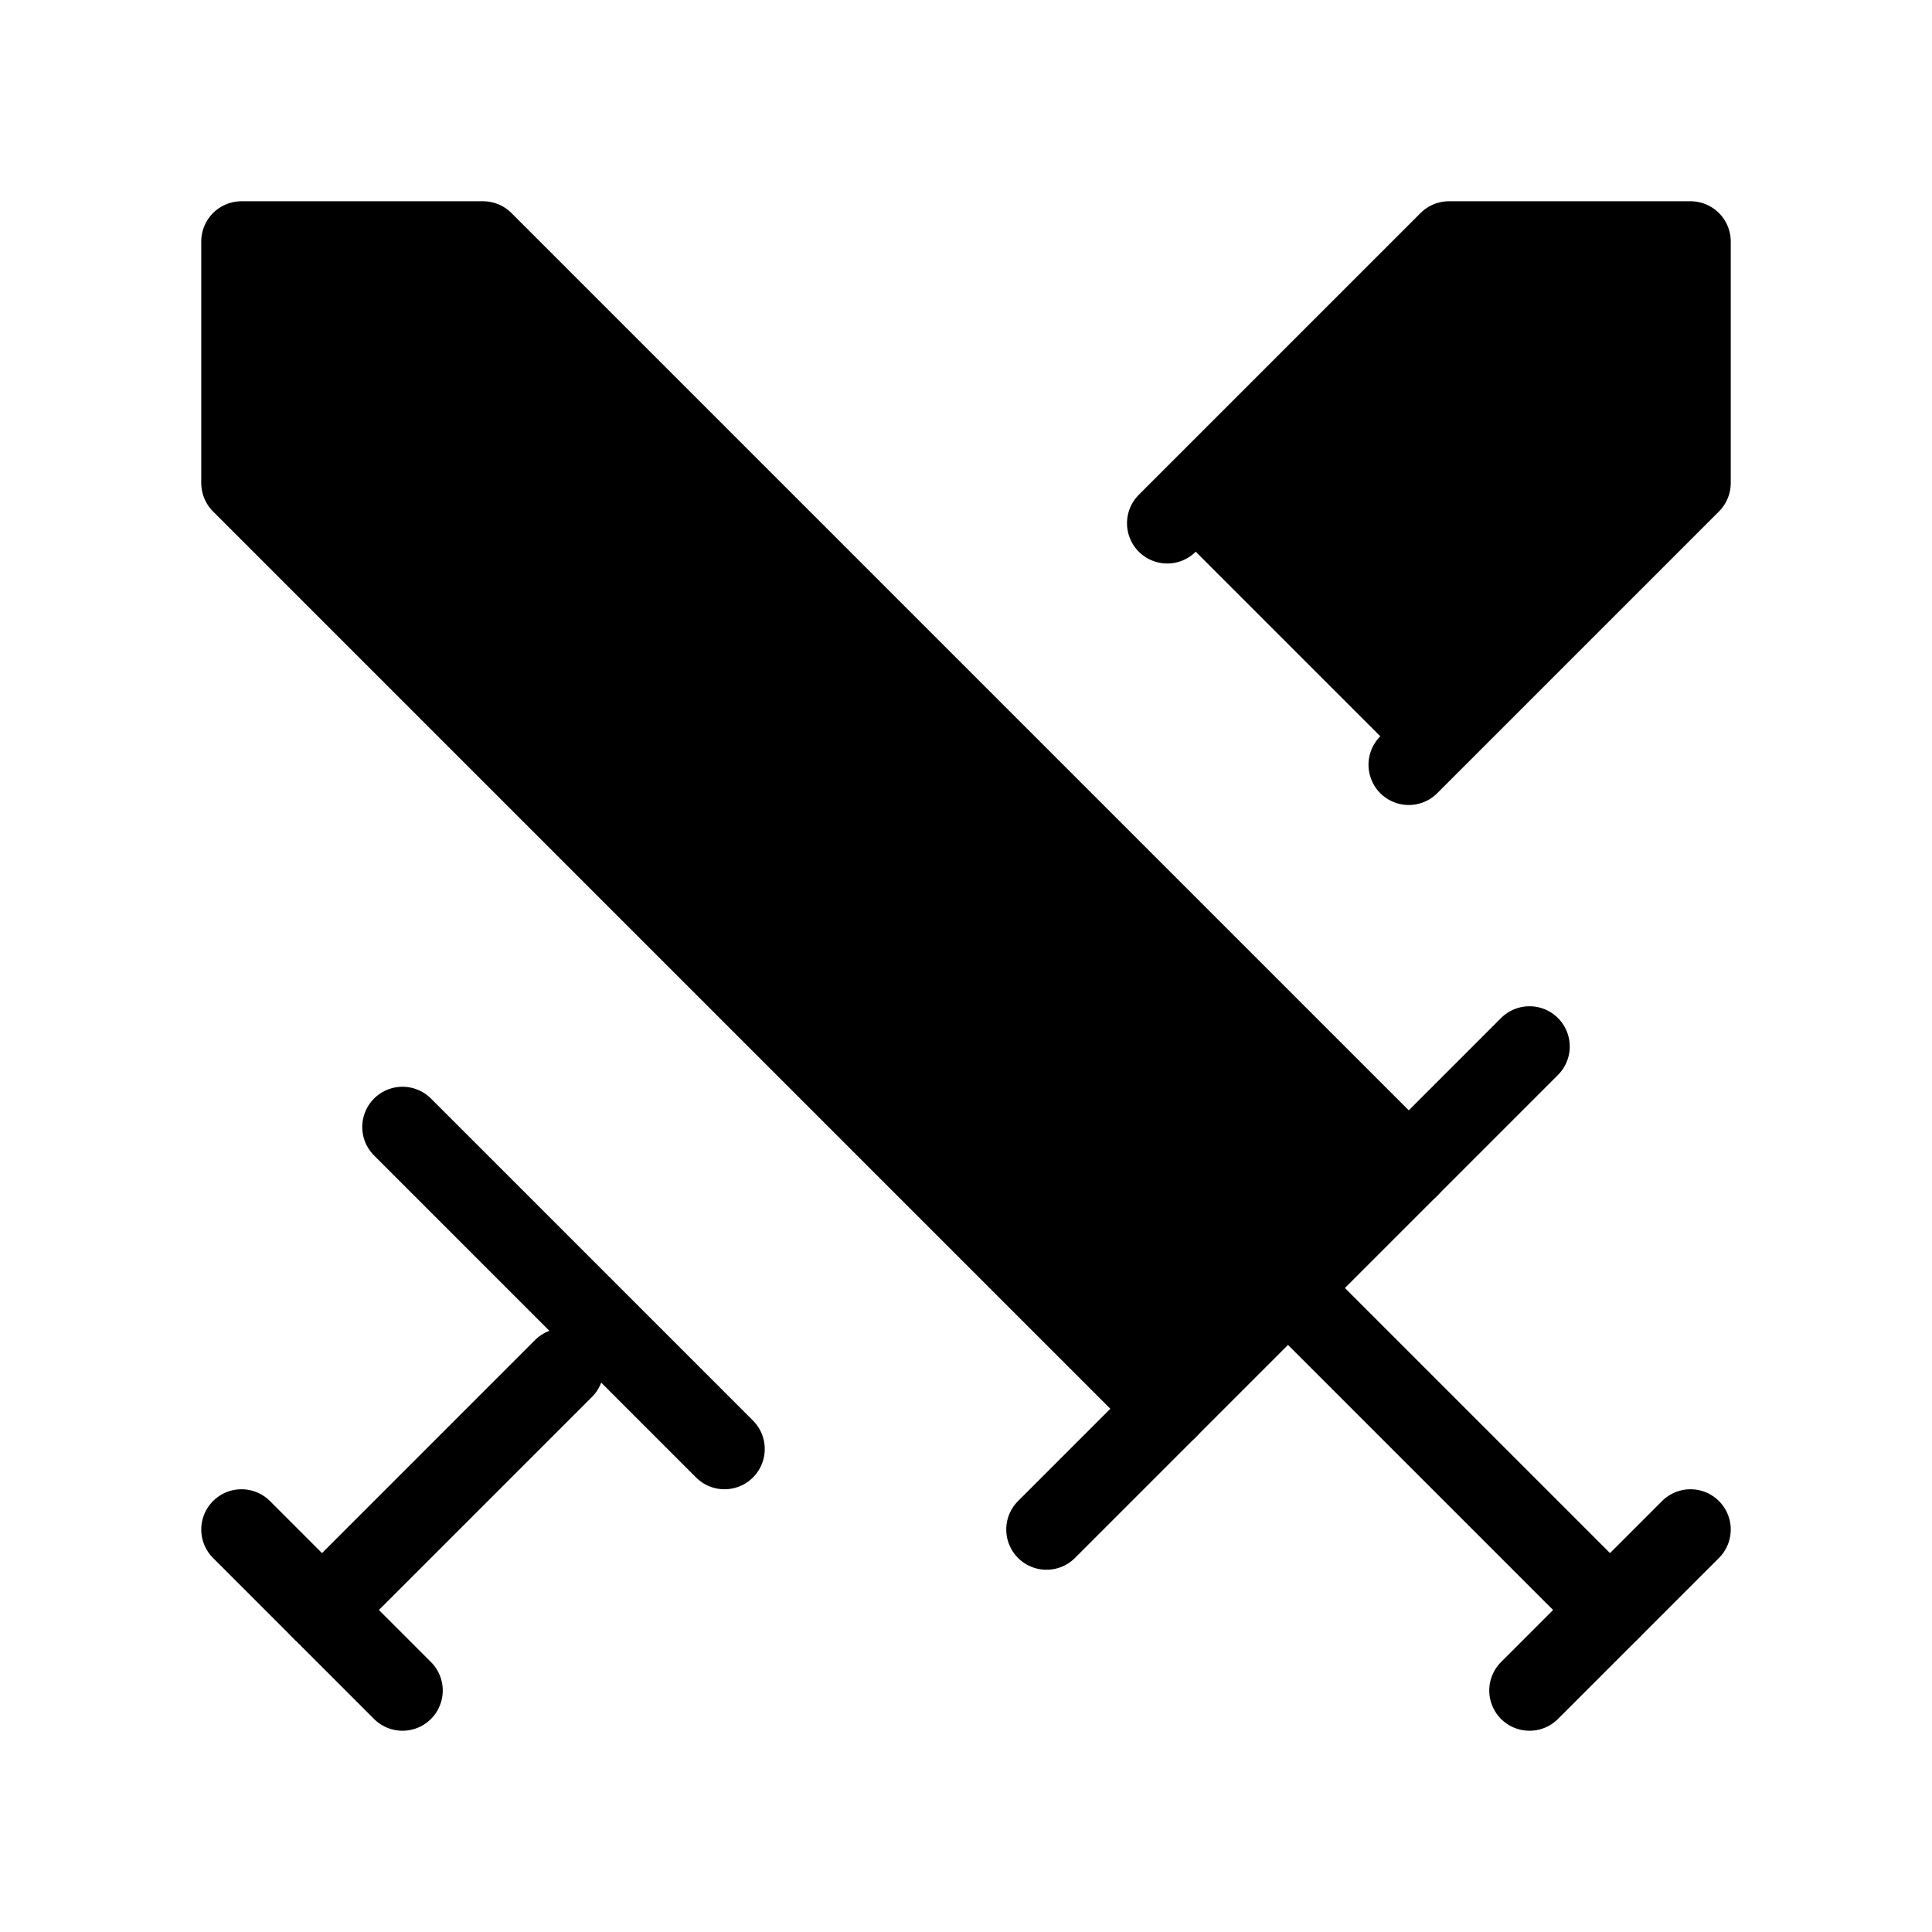
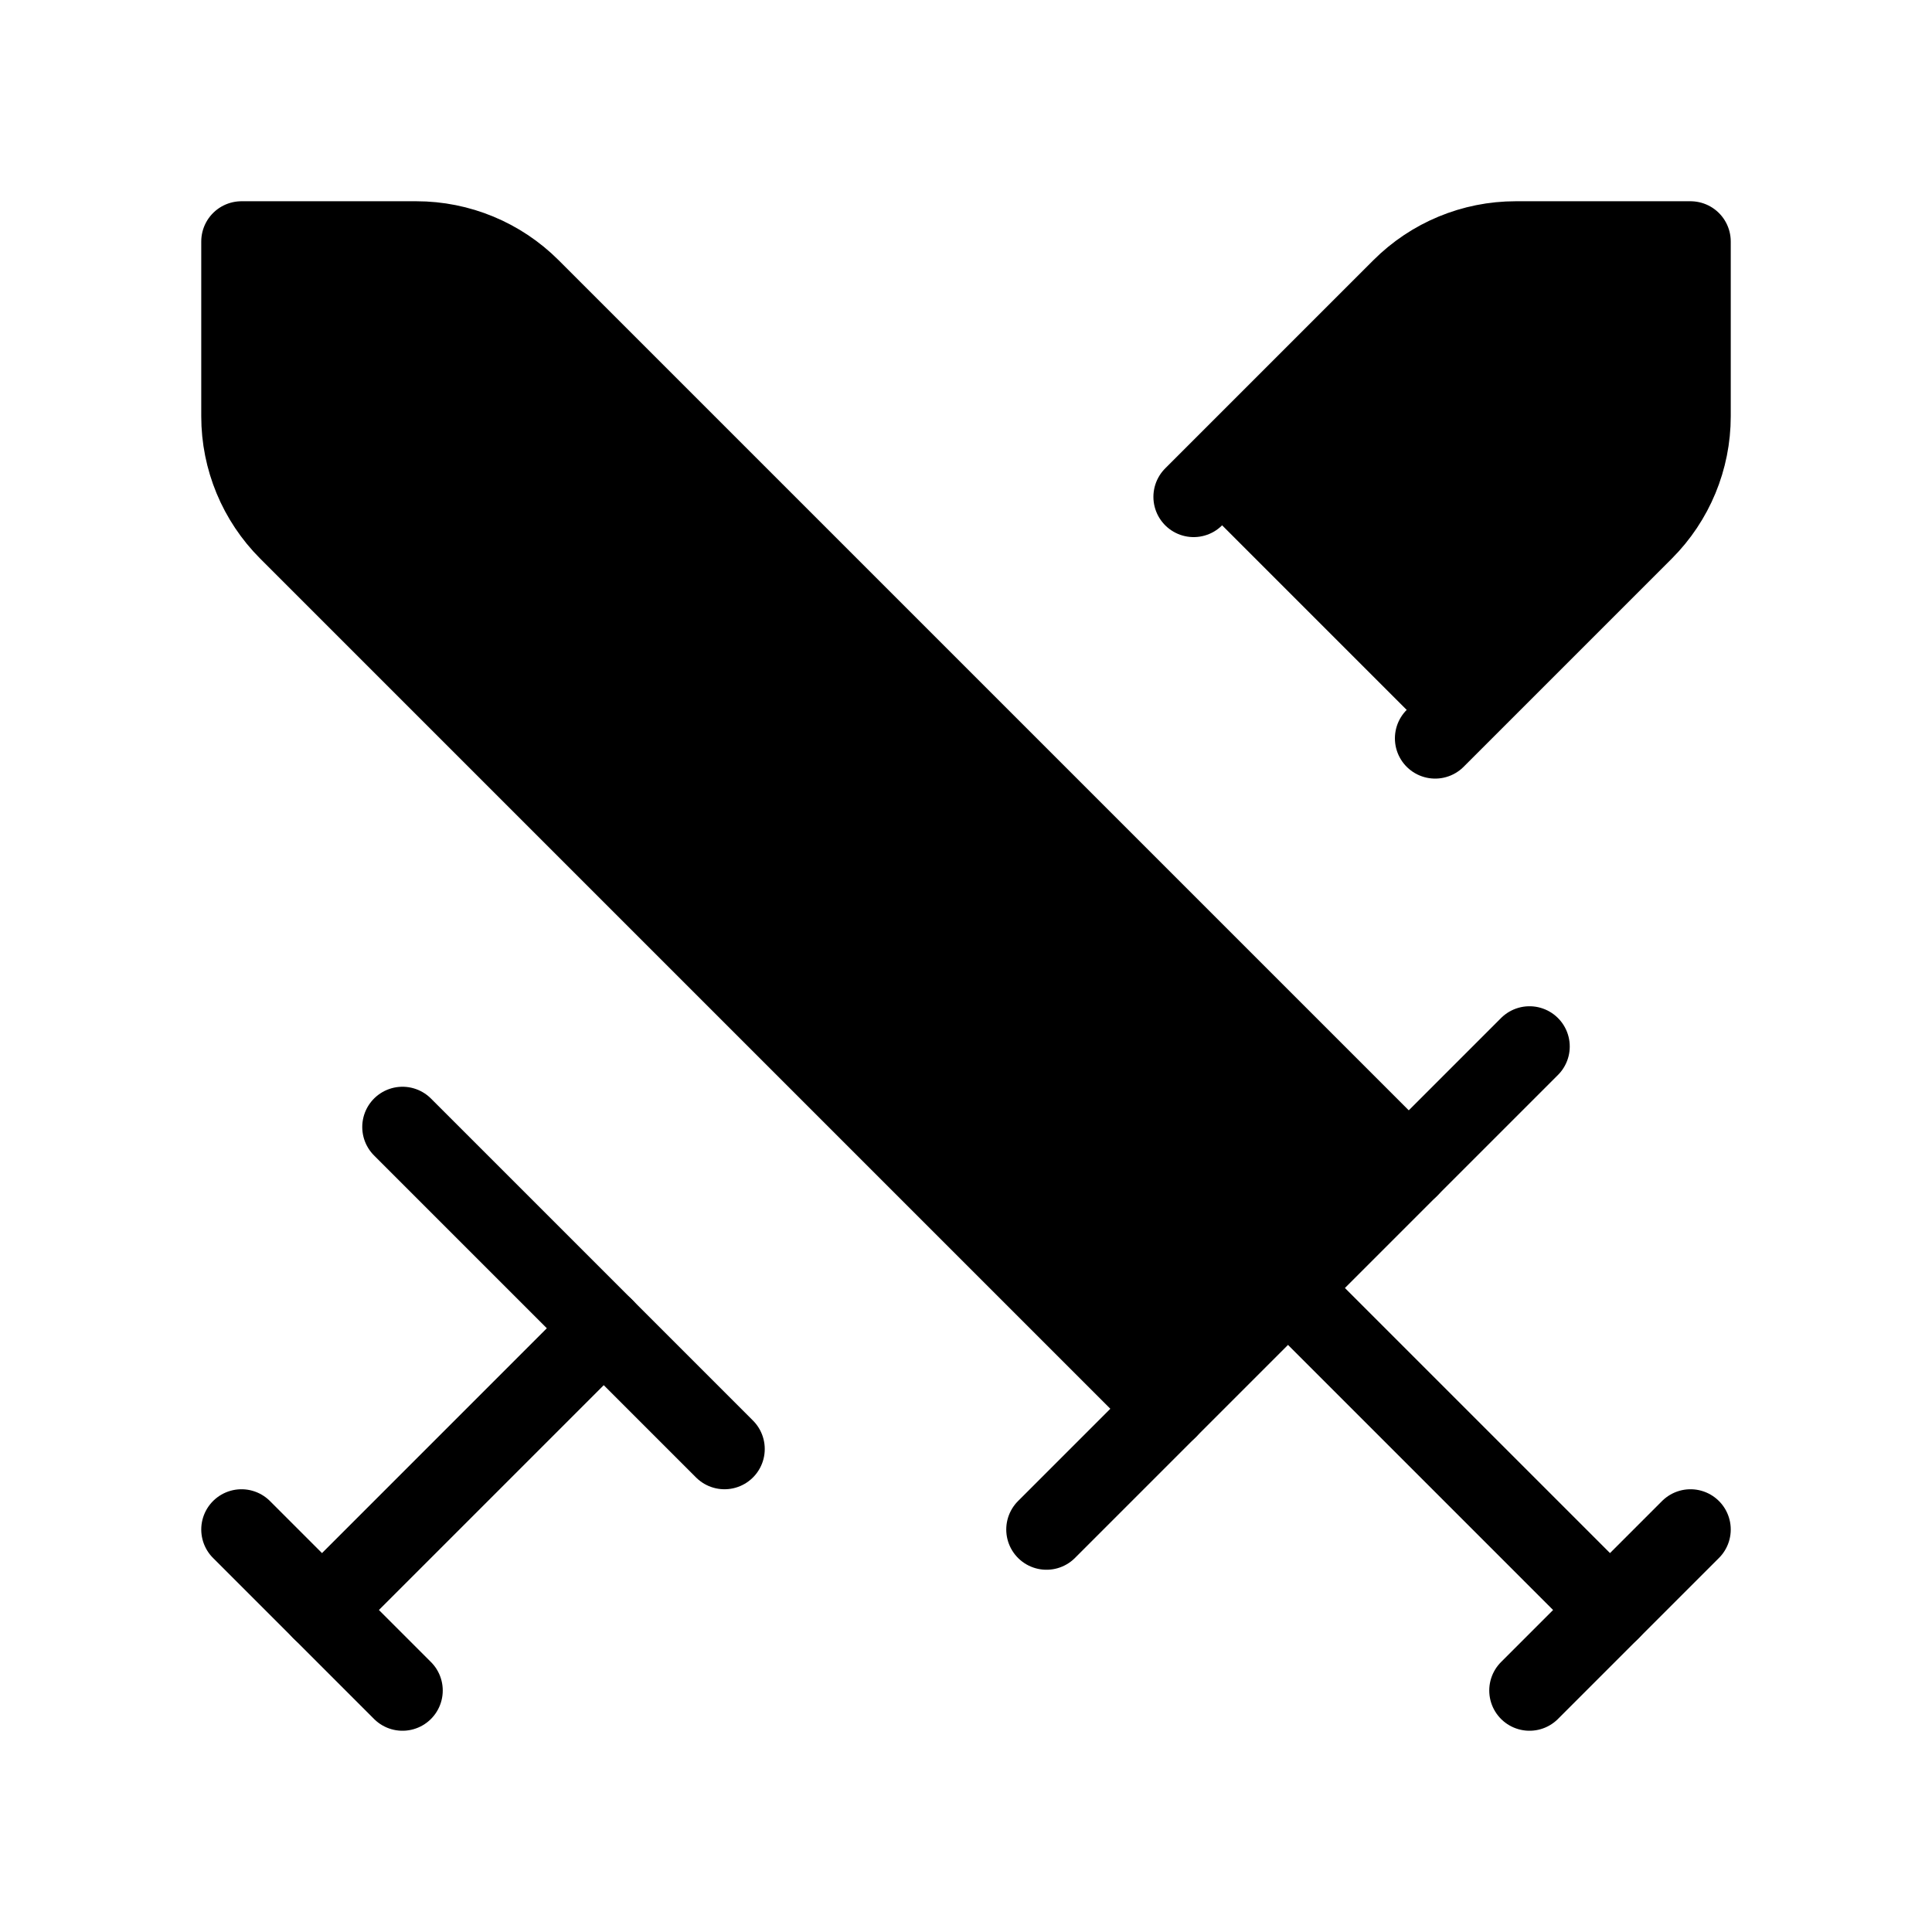
<svg xmlns="http://www.w3.org/2000/svg" width="24" height="24" viewBox="0 0 24 24" fill="currentColor" stroke="currentColor" stroke-width="calc((100vw - 100vh) / 10)" stroke-linecap="round" stroke-linejoin="round">
-   <polyline vector-effect="non-scaling-stroke" points="14.5 17.5 3 6 3 3 6 3 17.5 14.5" />
-   <line vector-effect="non-scaling-stroke" x1="13" x2="19" y1="19" y2="13" />
-   <line vector-effect="non-scaling-stroke" x1="16" x2="20" y1="16" y2="20" />
-   <line vector-effect="non-scaling-stroke" x1="19" x2="21" y1="21" y2="19" />
-   <polyline vector-effect="non-scaling-stroke" points="14.5 6.5 18 3 21 3 21 6 17.5 9.5" />
-   <line vector-effect="non-scaling-stroke" x1="5" x2="9" y1="14" y2="18" />
-   <line vector-effect="non-scaling-stroke" x1="7" x2="4" y1="17" y2="20" />
-   <line vector-effect="non-scaling-stroke" x1="3" x2="5" y1="19" y2="21" />
+   <path vector-effect="non-scaling-stroke" d="m13 19 6-6" />
+   <path vector-effect="non-scaling-stroke" d="M14.5 17.5 3.586 6.586A2 2 0 013 5.172V3h2.172a2 2 0 011.414.586L17.5 14.5" />
+   <path vector-effect="non-scaling-stroke" d="m14.828 6.172 2.586-2.586A2 2 0 0118.828 3H21v2.172a2 2 0 01-.586 1.414l-2.586 2.586" />
+   <path vector-effect="non-scaling-stroke" d="m16 16 4 4" />
+   <path vector-effect="non-scaling-stroke" d="m19 21 2-2" />
+   <path vector-effect="non-scaling-stroke" d="m5 14 4 4" />
+   <path vector-effect="non-scaling-stroke" d="m5 21-2-2" />
+   <path vector-effect="non-scaling-stroke" d="M7.5 16.5 4 20" />
</svg>
